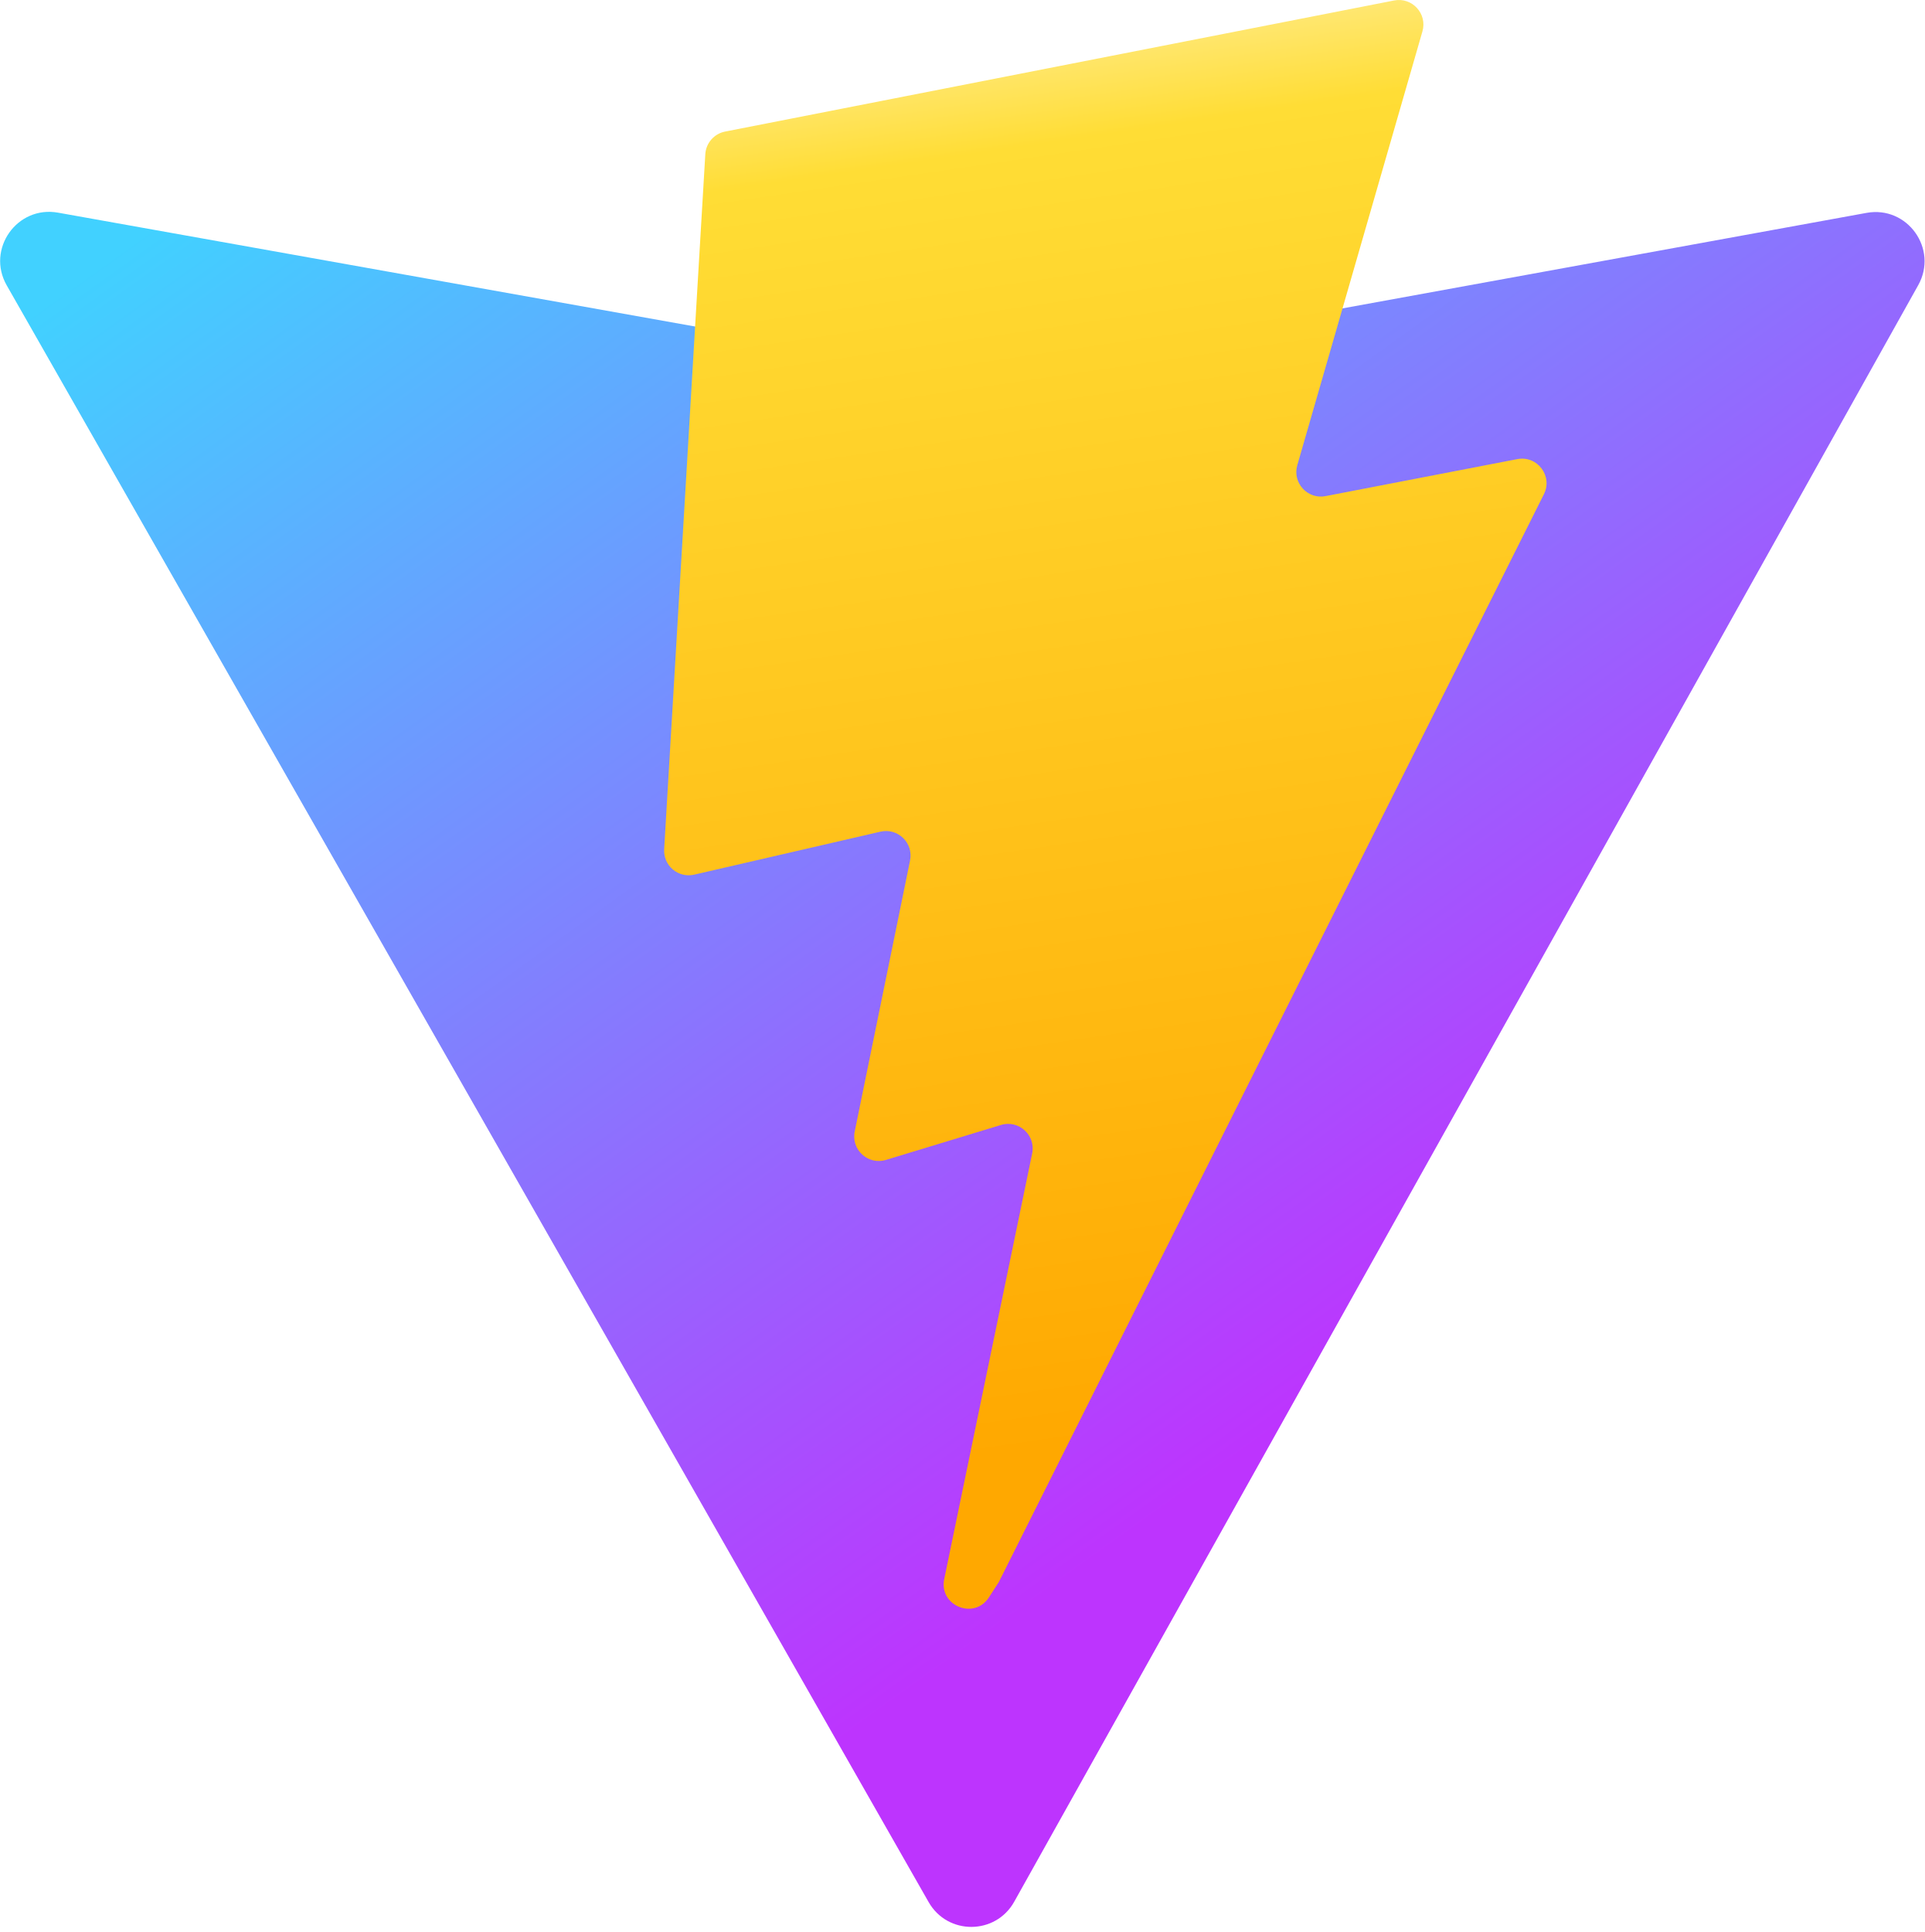
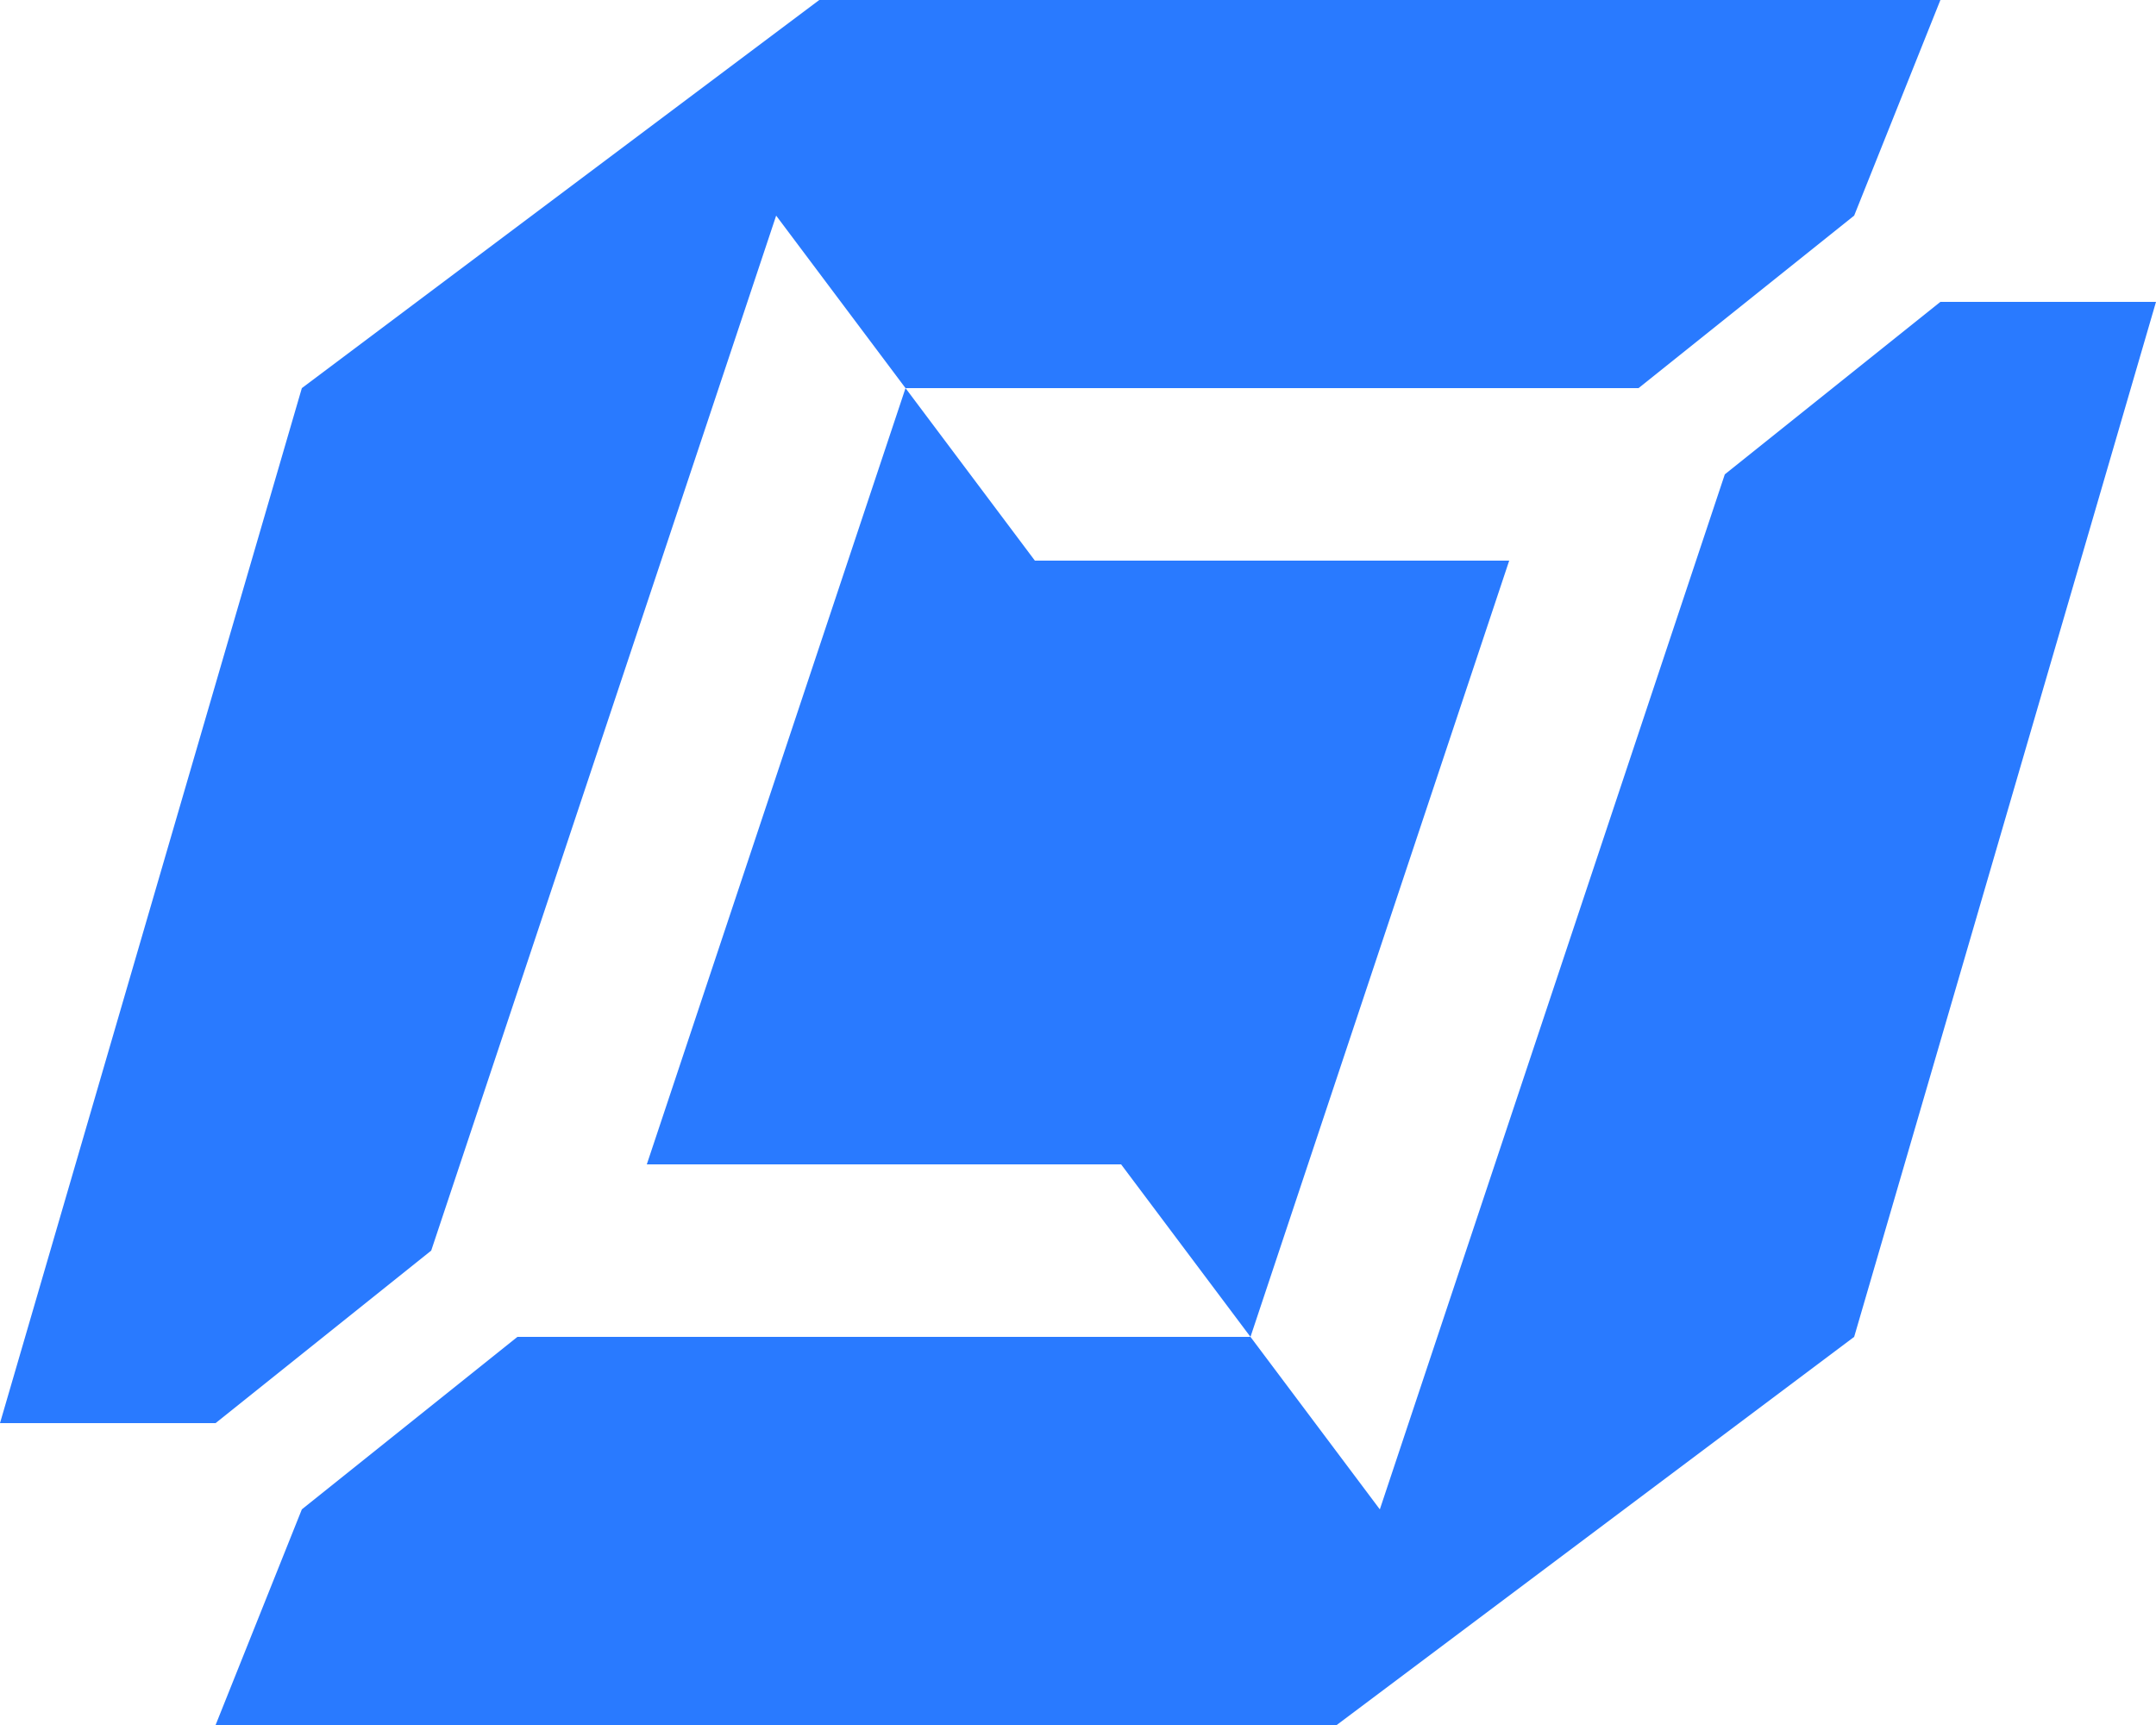
- <svg xmlns="http://www.w3.org/2000/svg" aria-hidden="true" role="img" class="iconify iconify--logos" width="31.88" height="32" preserveAspectRatio="xMidYMid meet" viewBox="0 0 256 257">
-   <defs>
-     <linearGradient id="IconifyId1813088fe1fbc01fb466" x1="-.828%" x2="57.636%" y1="7.652%" y2="78.411%">
-       <stop offset="0%" stop-color="#41D1FF" />
-       <stop offset="100%" stop-color="#BD34FE" />
-     </linearGradient>
-     <linearGradient id="IconifyId1813088fe1fbc01fb467" x1="43.376%" x2="50.316%" y1="2.242%" y2="89.03%">
-       <stop offset="0%" stop-color="#FFEA83" />
-       <stop offset="8.333%" stop-color="#FFDD35" />
-       <stop offset="100%" stop-color="#FFA800" />
-     </linearGradient>
-   </defs>
-   <path fill="url(#IconifyId1813088fe1fbc01fb466)" d="M255.153 37.938L134.897 252.976c-2.483 4.44-8.862 4.466-11.382.048L.875 37.958c-2.746-4.814 1.371-10.646 6.827-9.67l120.385 21.517a6.537 6.537 0 0 0 2.322-.004l117.867-21.483c5.438-.991 9.574 4.796 6.877 9.62Z" />
-   <path fill="url(#IconifyId1813088fe1fbc01fb467)" d="M185.432.063L96.44 17.501a3.268 3.268 0 0 0-2.634 3.014l-5.474 92.456a3.268 3.268 0 0 0 3.997 3.378l24.777-5.718c2.318-.535 4.413 1.507 3.936 3.838l-7.361 36.047c-.495 2.426 1.782 4.5 4.151 3.78l15.304-4.649c2.372-.72 4.652 1.36 4.15 3.788l-11.698 56.621c-.732 3.542 3.979 5.473 5.943 2.437l1.313-2.028l72.516-144.72c1.215-2.423-.88-5.186-3.54-4.672l-25.505 4.922c-2.396.462-4.435-1.77-3.759-4.114l16.646-57.705c.677-2.35-1.37-4.583-3.769-4.113Z" />
+ <svg xmlns="http://www.w3.org/2000/svg" width="50" height="40" viewBox="0 0 50 40" fill="none">
+   <path d="M43 31L31 40H5L7 35L12 31H29L32 35L40 11L45 7H50L43 31ZM43 5L38 9H21L18 5L10 29L5 33H0L7 9L19 0H45L43 5ZM24 13H35L29 31L26 27H15L21 9L24 13Z" fill="#297AFF" />
</svg>
